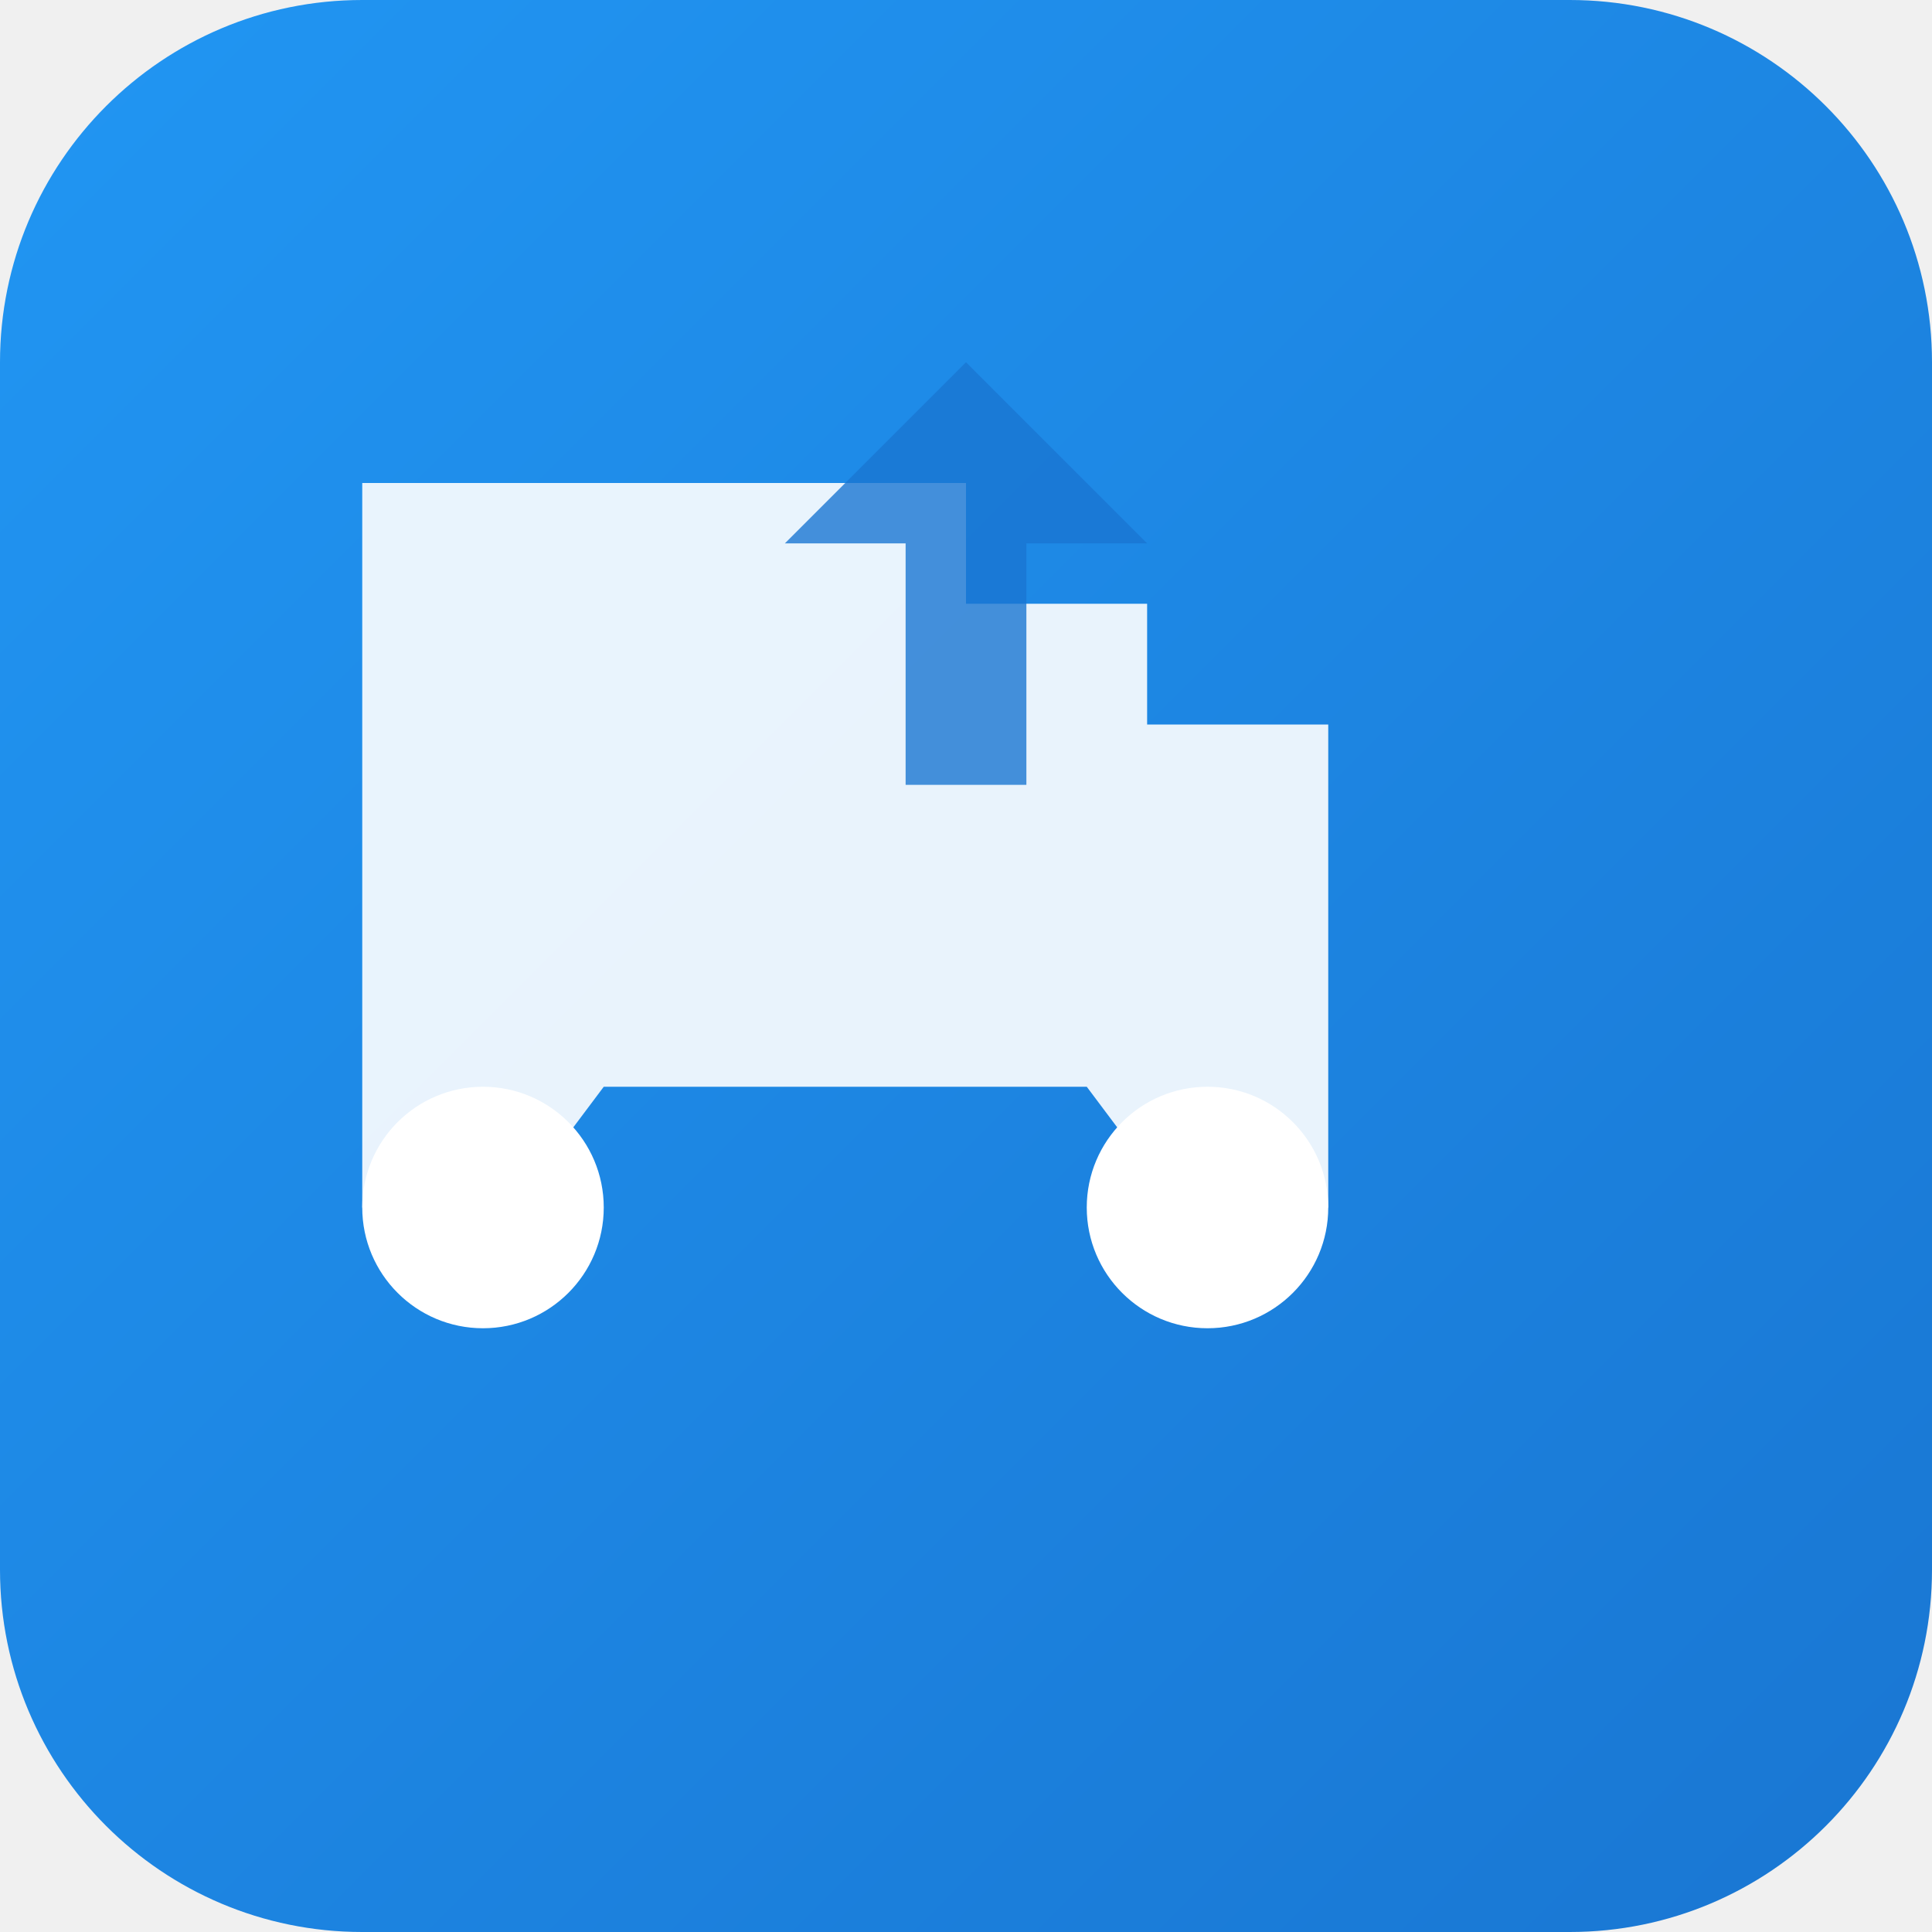
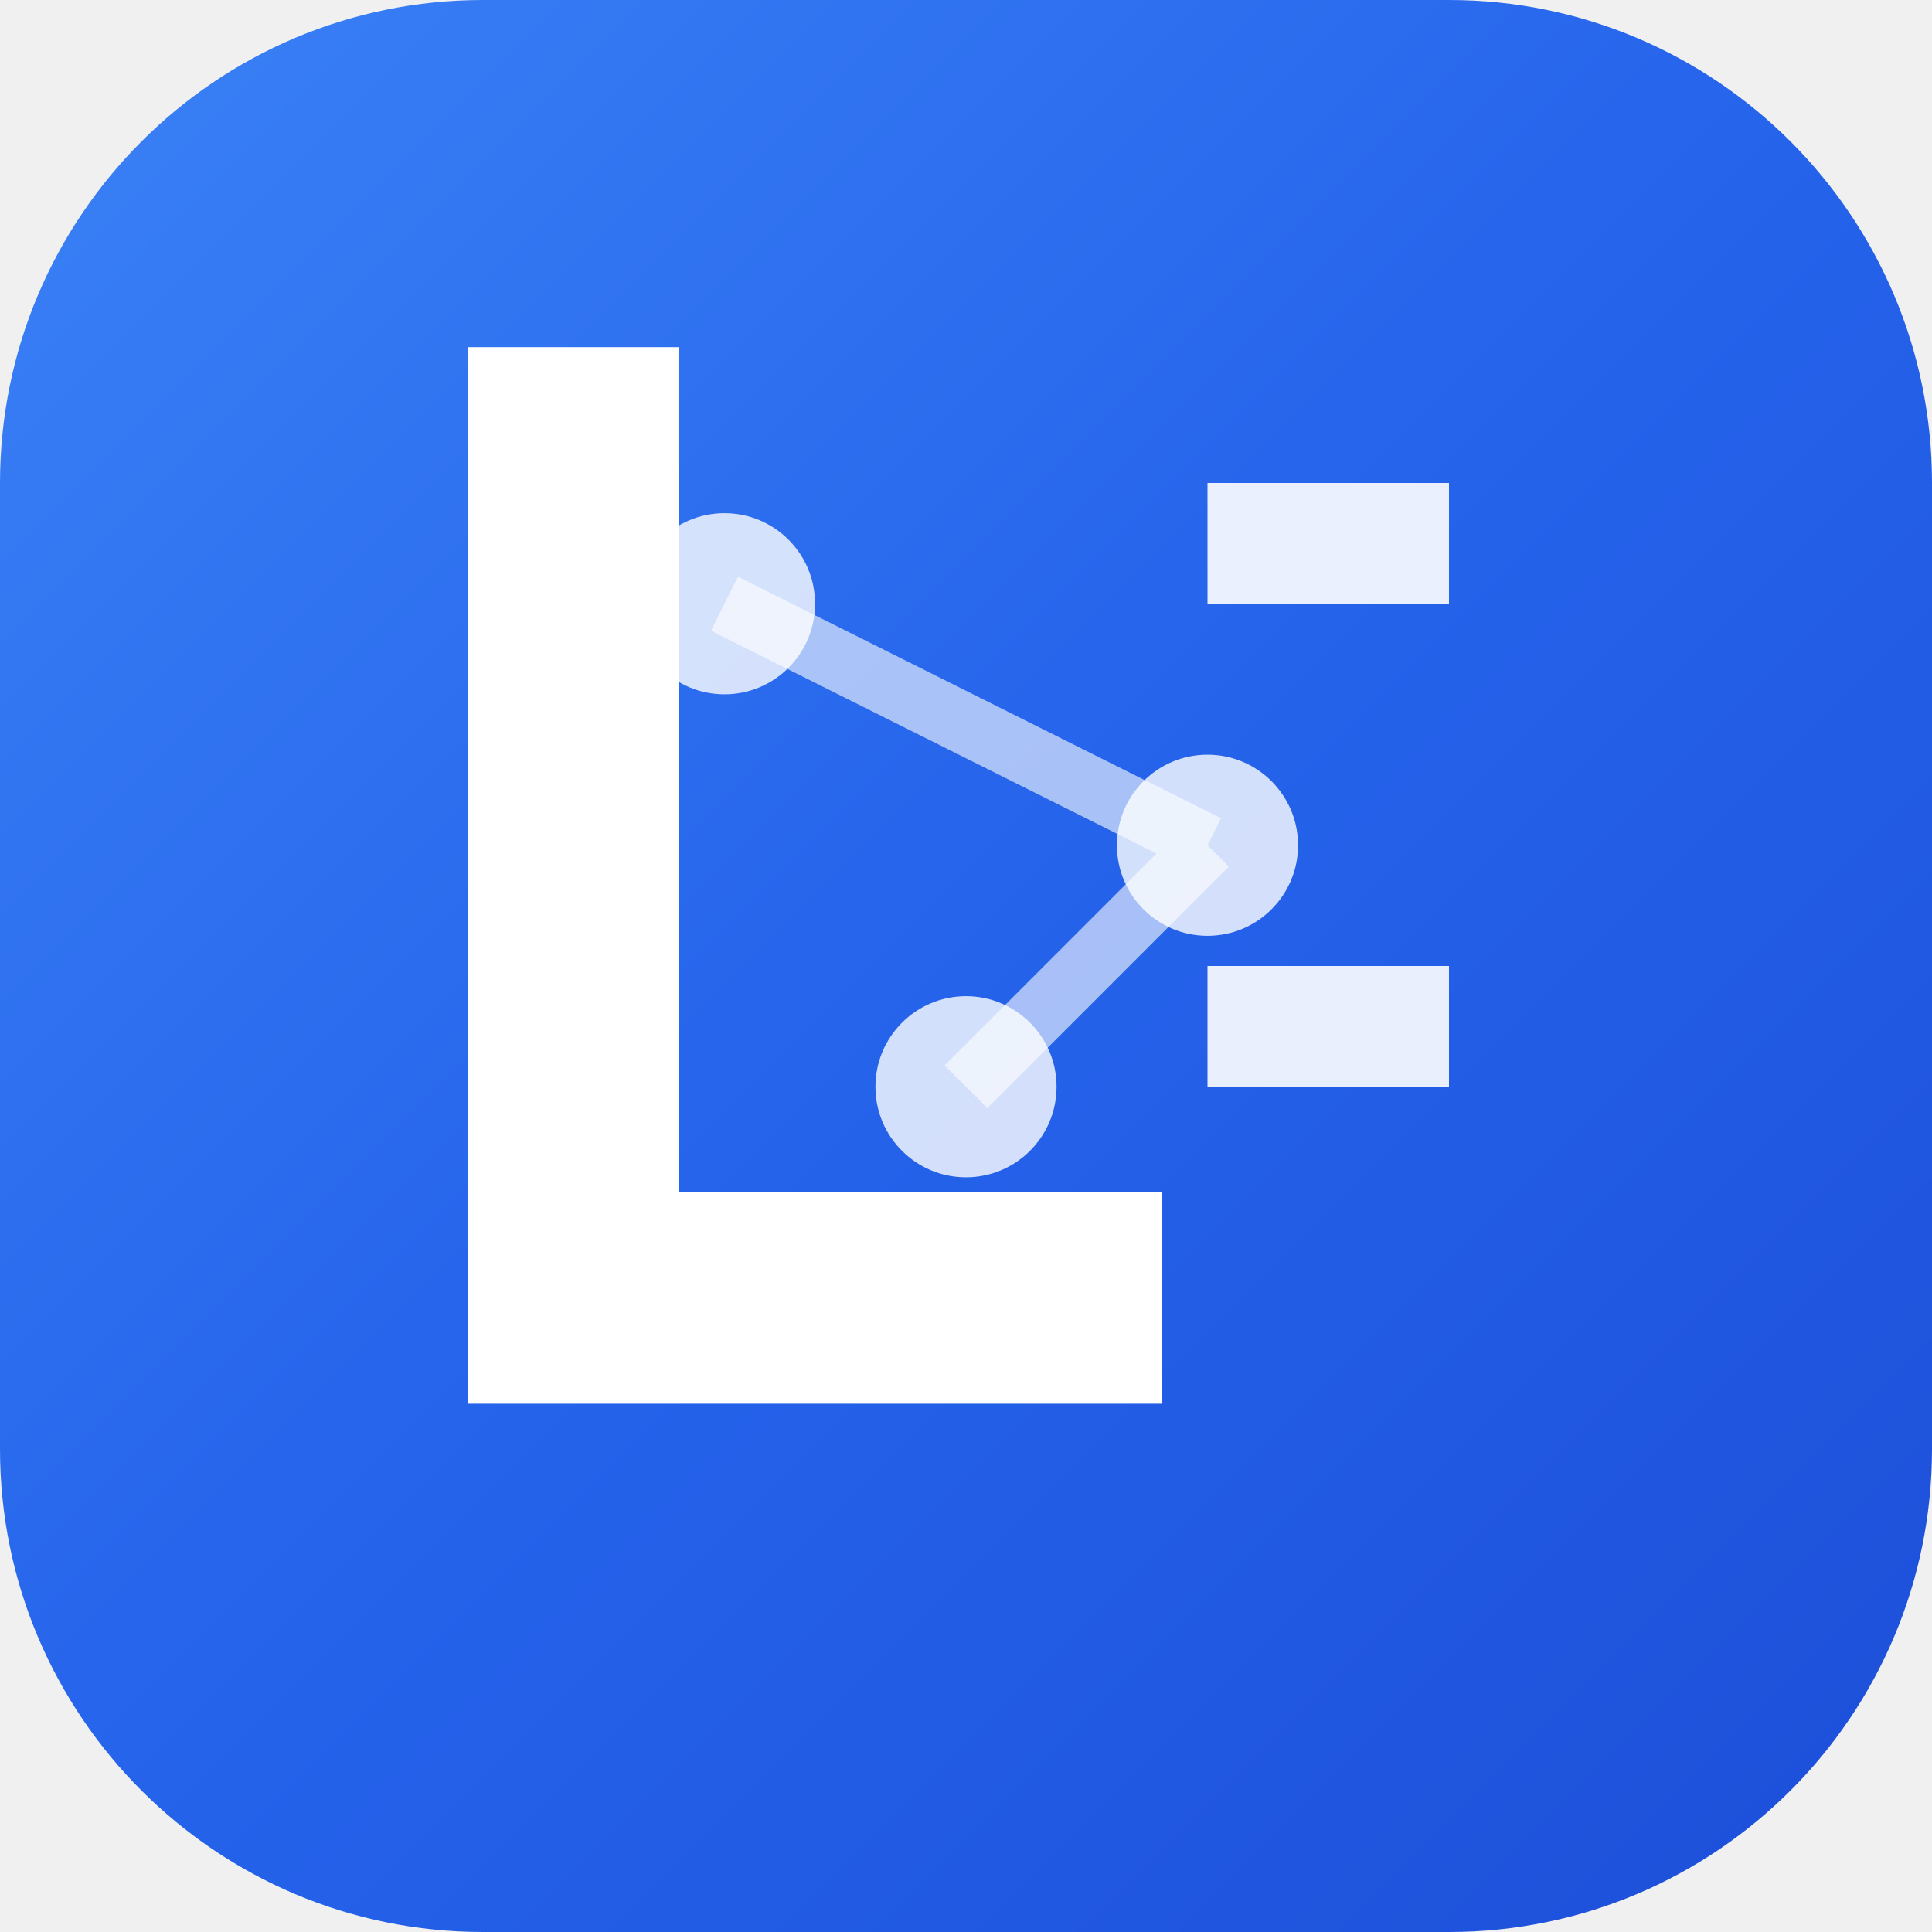
<svg xmlns="http://www.w3.org/2000/svg" width="32" height="32" viewBox="0 0 32 32" fill="none">
-   <rect width="32" height="32" rx="6" fill="url(#gradient)" />
-   <path d="M6 20h2.5l1.5-2h8l1.5 2H22v-8h-3v-2h-3V8H6v12z" fill="white" opacity="0.9" />
-   <path d="M8 22a2 2 0 1 0 0-4 2 2 0 0 0 0 4z" fill="white" />
-   <path d="M20 22a2 2 0 1 0 0-4 2 2 0 0 0 0 4z" fill="white" />
-   <path d="M16 6l3 3h-2v4h-2V9h-2l3-3z" fill="#1976D2" opacity="0.8" />
+   <rect width="32" height="32" rx="8" fill="url(#modernGradient)" />
+   <path d="M8 6h3v14h8v3H8V6z" fill="white" stroke="white" stroke-width="0.5" />
+   <path d="M20 8h4v2h-2v6h2v2h-4v-2h2v-6h-2V8z" fill="white" opacity="0.9" />
+   <circle cx="12" cy="10" r="1.5" fill="white" opacity="0.8" />
+   <circle cx="20" cy="14" r="1.5" fill="white" opacity="0.8" />
+   <circle cx="16" cy="18" r="1.5" fill="white" opacity="0.8" />
+   <path d="M12 10L20 14M20 14L16 18" stroke="white" stroke-width="1" opacity="0.6" />
  <defs>
-     <linearGradient id="gradient" x1="0%" y1="0%" x2="100%" y2="100%">
-       <stop offset="0%" style="stop-color:#2196F3;stop-opacity:1" />
-       <stop offset="100%" style="stop-color:#1976D2;stop-opacity:1" />
+     <linearGradient id="modernGradient" x1="0%" y1="0%" x2="100%" y2="100%">
+       <stop offset="0%" style="stop-color:#3B82F6;stop-opacity:1" />
+       <stop offset="50%" style="stop-color:#2563EB;stop-opacity:1" />
+       <stop offset="100%" style="stop-color:#1D4ED8;stop-opacity:1" />
    </linearGradient>
  </defs>
</svg>
